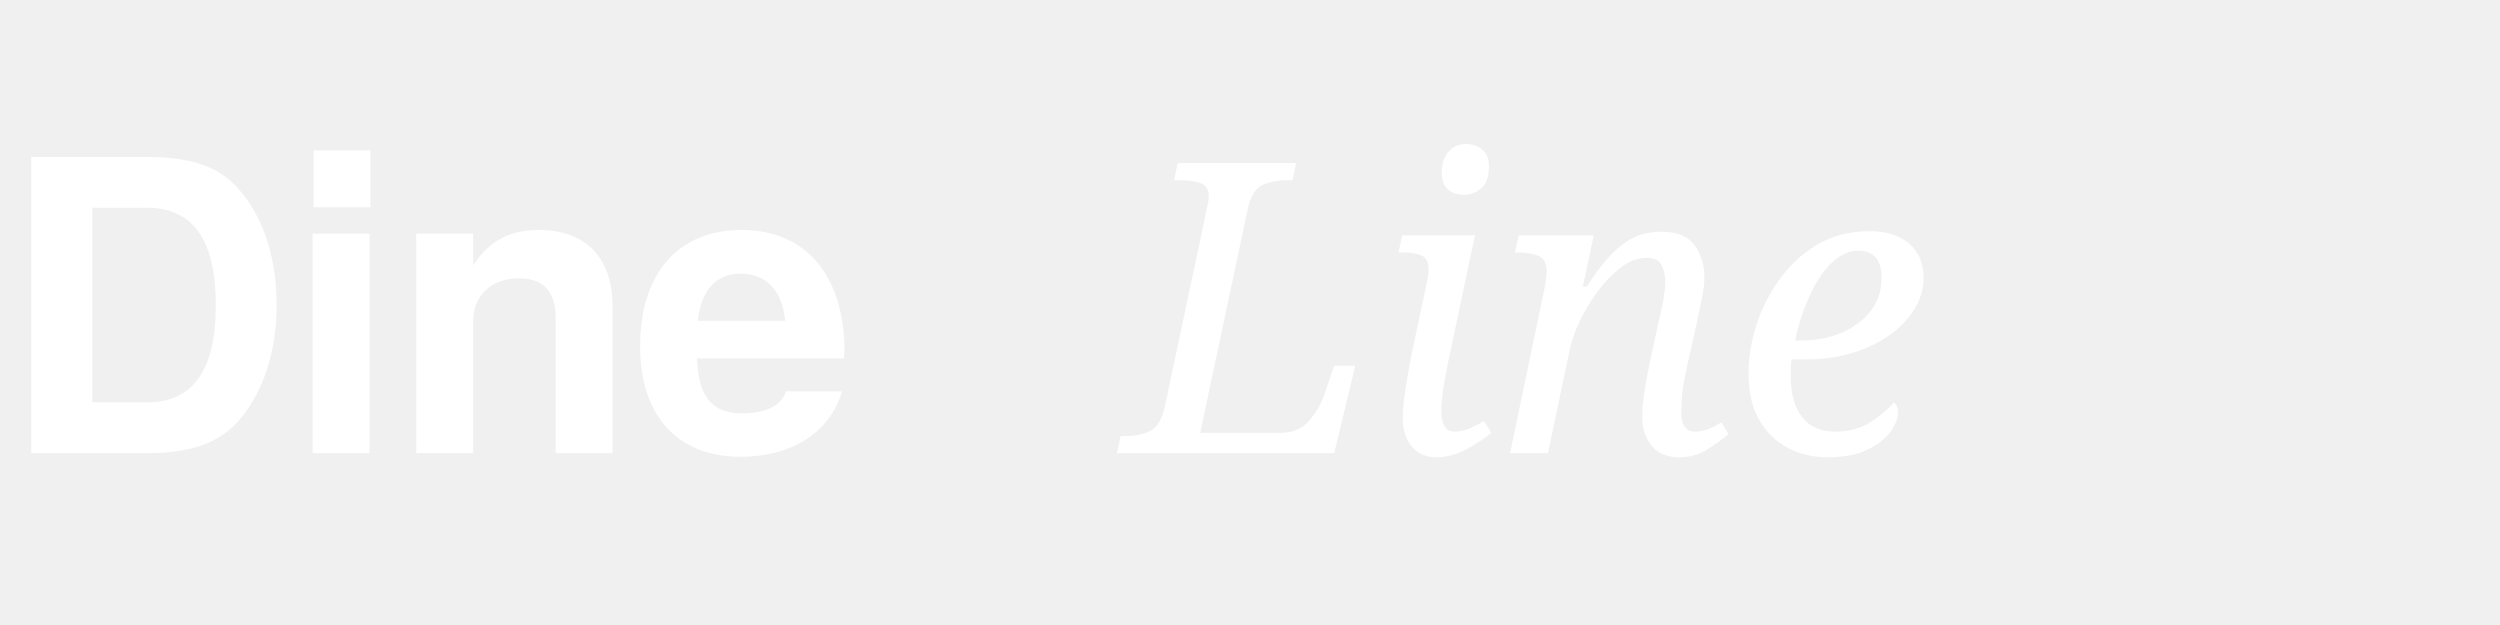
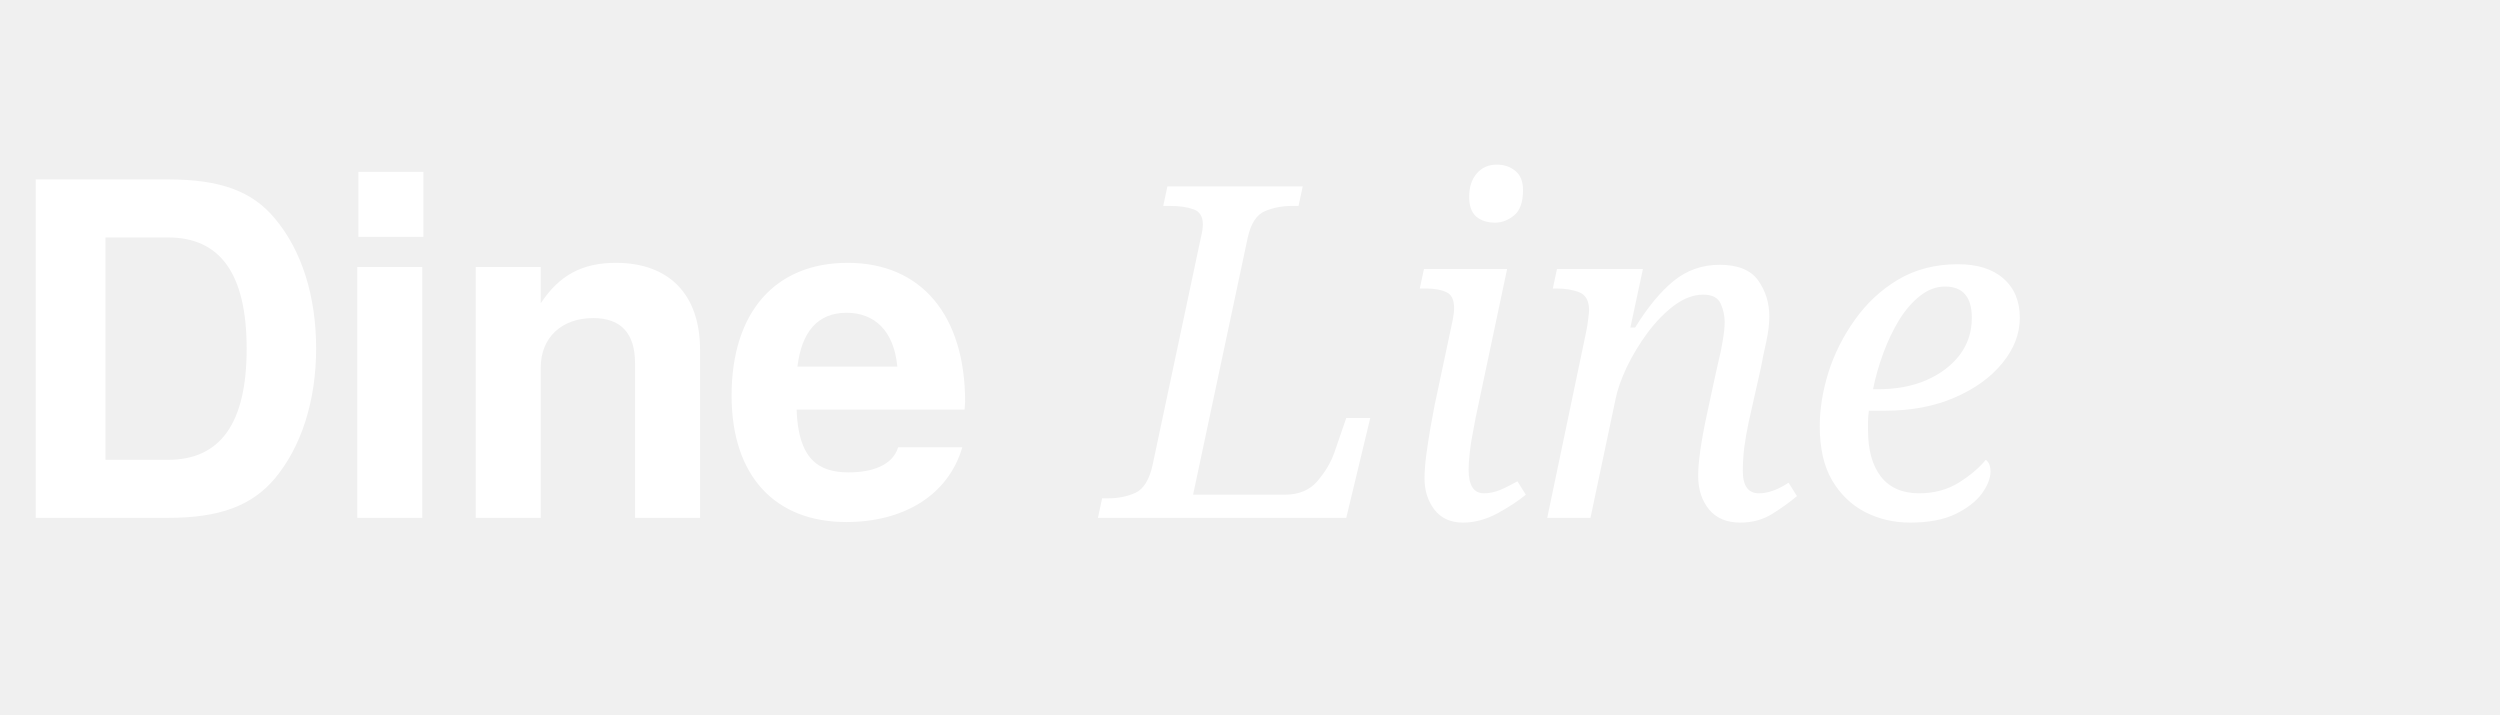
- <svg xmlns="http://www.w3.org/2000/svg" width="160" height="40" viewBox="0 0 160 40" fill="none">
+ <svg xmlns="http://www.w3.org/2000/svg" width="140" height="40" viewBox="0 0 140 40" fill="none">
  <text x="0" y="29" font-family="'DM Sans', 'Helvetica Neue', sans-serif" font-size="26" font-weight="700" fill="#ffffff" letter-spacing="-0.5">Dine</text>
-   <text x="72" y="29" font-family="'DM Serif Display', Georgia, serif" font-size="26" font-weight="400" font-style="italic" fill="#ffffff" letter-spacing="-0.3">Line</text>
+   <text x="62" y="29" font-family="'DM Serif Display', Georgia, serif" font-size="26" font-weight="400" font-style="italic" fill="#ffffff" letter-spacing="-0.3">Line</text>
</svg>
